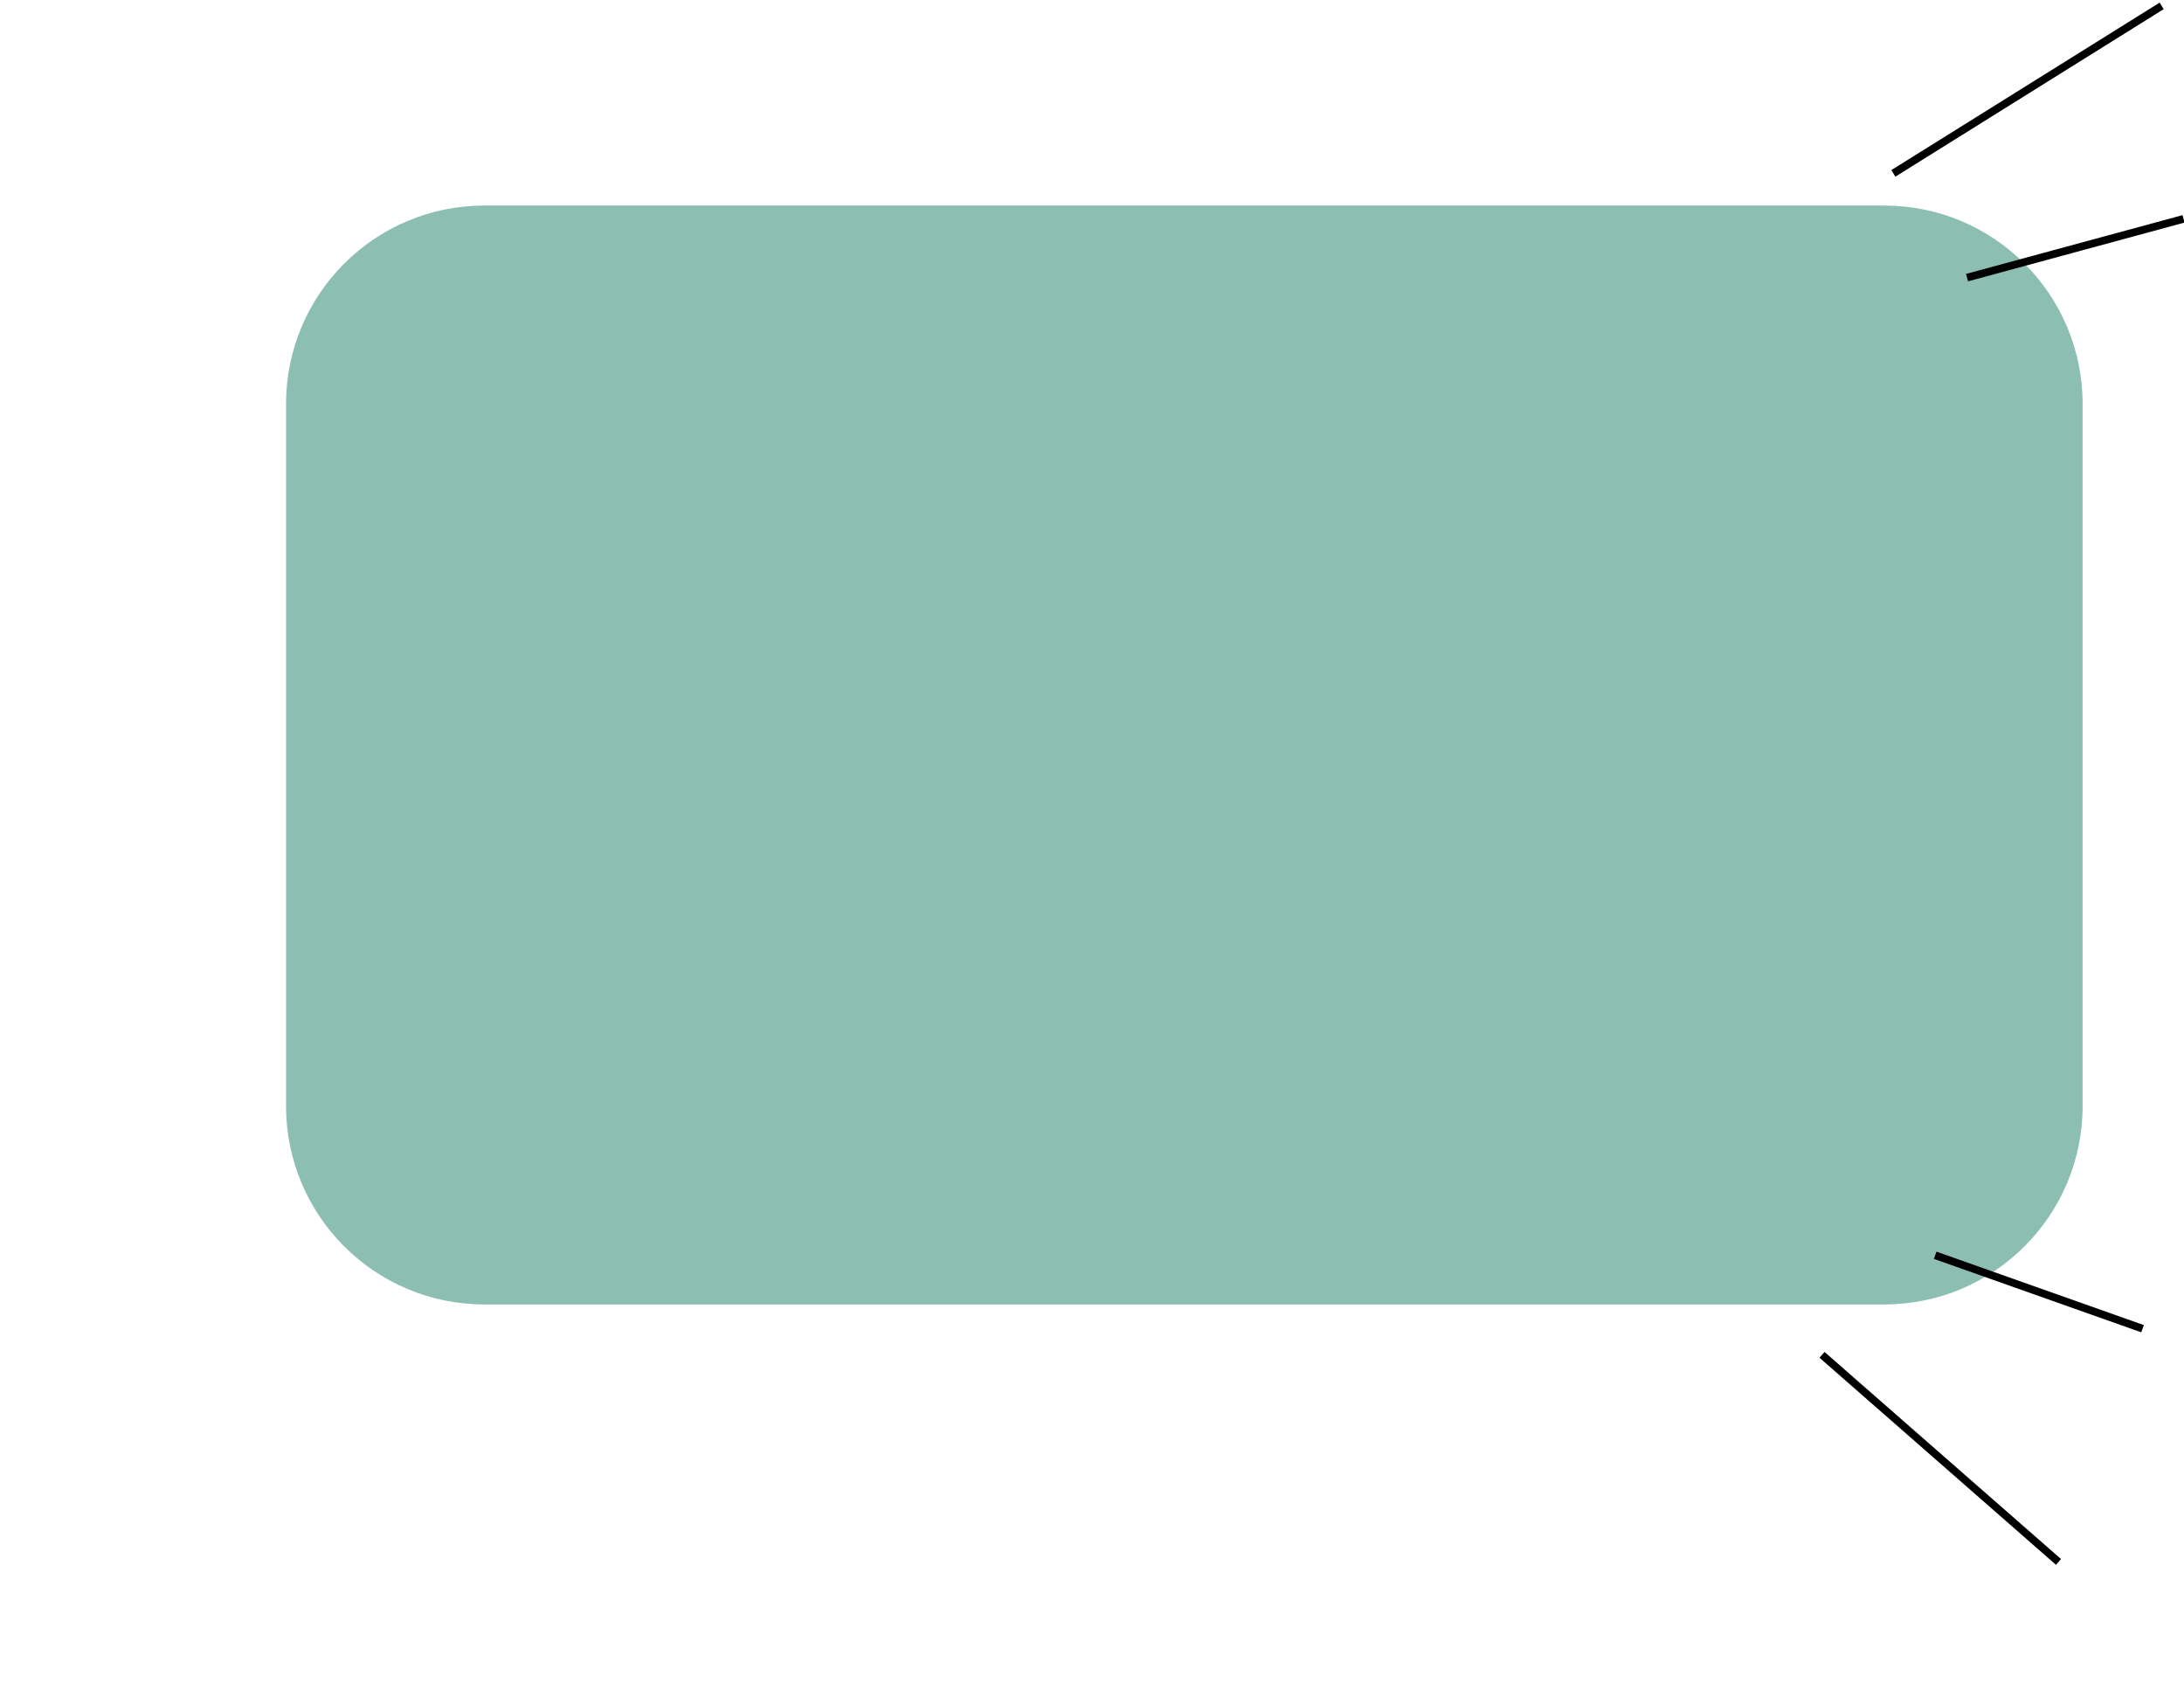
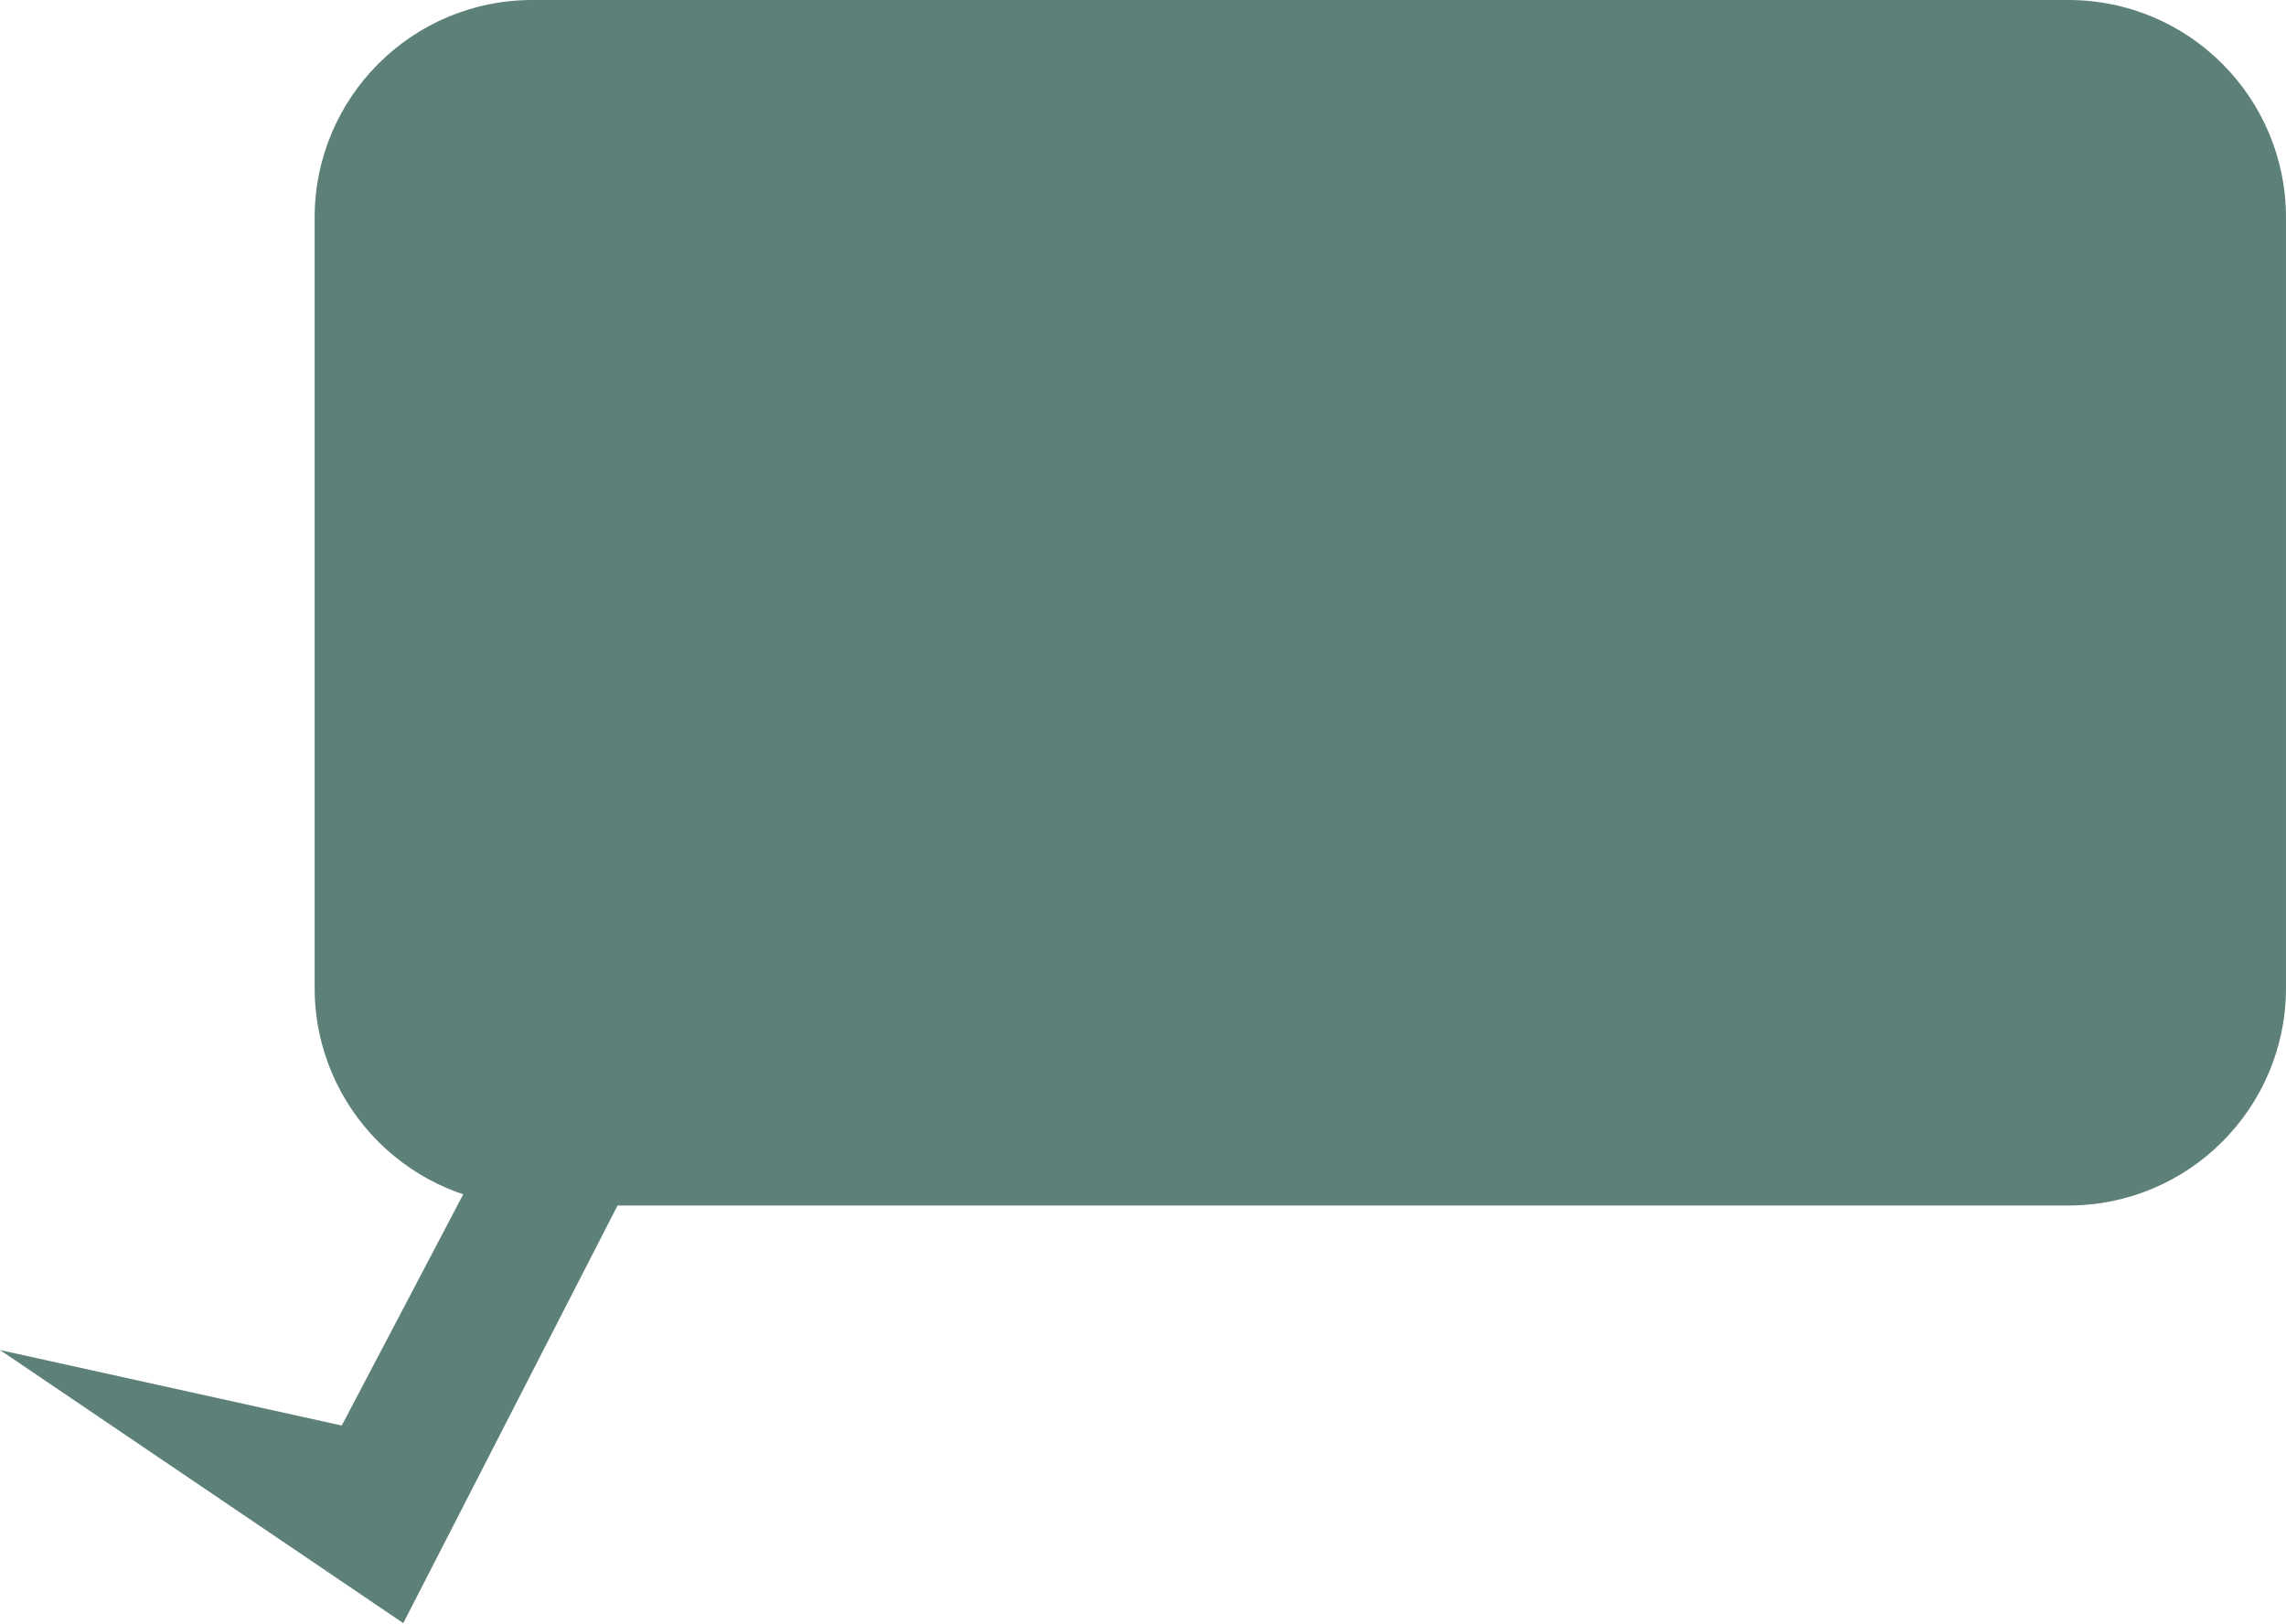
- <svg xmlns="http://www.w3.org/2000/svg" width="440.378mm" height="339.201mm" viewBox="0 0 440.378 339.201" version="1.1" id="svg1">
+ <svg xmlns="http://www.w3.org/2000/svg" width="420.074mm" height="298.259mm" viewBox="0 0 420.074 298.259" version="1.1" id="svg1">
  <defs id="defs1" />
-   <g id="layer1" transform="translate(144.1982,9.52498)">
-     <g id="g2" transform="matrix(0.2645833,0,0,0.2645833,-144.3381,31.91113)">
-       <rect class="cls-1" x="218.54" y="0" width="1369.15" height="837.24" rx="151.14" ry="151.14" transform="rotate(180,903.11,418.62)" id="rect1" style="fill:#8dbeb2" />
-       <path style="opacity:0.998;fill:#000000;stroke:#000000;stroke-width:5.853;stroke-dasharray:none" d="M 1499.611,54.909 1664.59,10.13" id="path1" />
-       <path style="opacity:0.998;fill:#000000;stroke:#000000;stroke-width:5.853;stroke-dasharray:none" d="M 1443.437,-24.498 1647.921,-152.126" id="path2" />
-       <path style="opacity:0.998;fill:#000000;stroke:#000000;stroke-width:5.853;stroke-dasharray:none" d="m 1475.334,799.772 158.041,55.955" id="path3" />
-       <path style="opacity:0.998;fill:#000000;stroke:#000000;stroke-width:5.853;stroke-dasharray:none" d="m 1389.083,875.636 180.211,157.772" id="path4" />
+   <g id="layer1" transform="translate(144.4627,-31.74993)">
+     <g id="Layer_2-2" data-name="Layer_2" transform="matrix(0.2645833,0,0,0.2645833,-144.4627,31.74993)">
+       <g id="g2-1">
+         <rect class="cls-1" x="218.54" y="0" width="1369.15" height="837.24" rx="151.14" ry="151.14" transform="rotate(180,903.11,418.62)" id="rect1-8" style="fill:#5d8179" />
+         <polygon class="cls-1" points="474.73,747.94 280.09,1127.28 0,937.61 237.36,990.05 384.53,709.96 " id="polygon1" style="fill:#5d8179" />
+       </g>
    </g>
  </g>
</svg>
